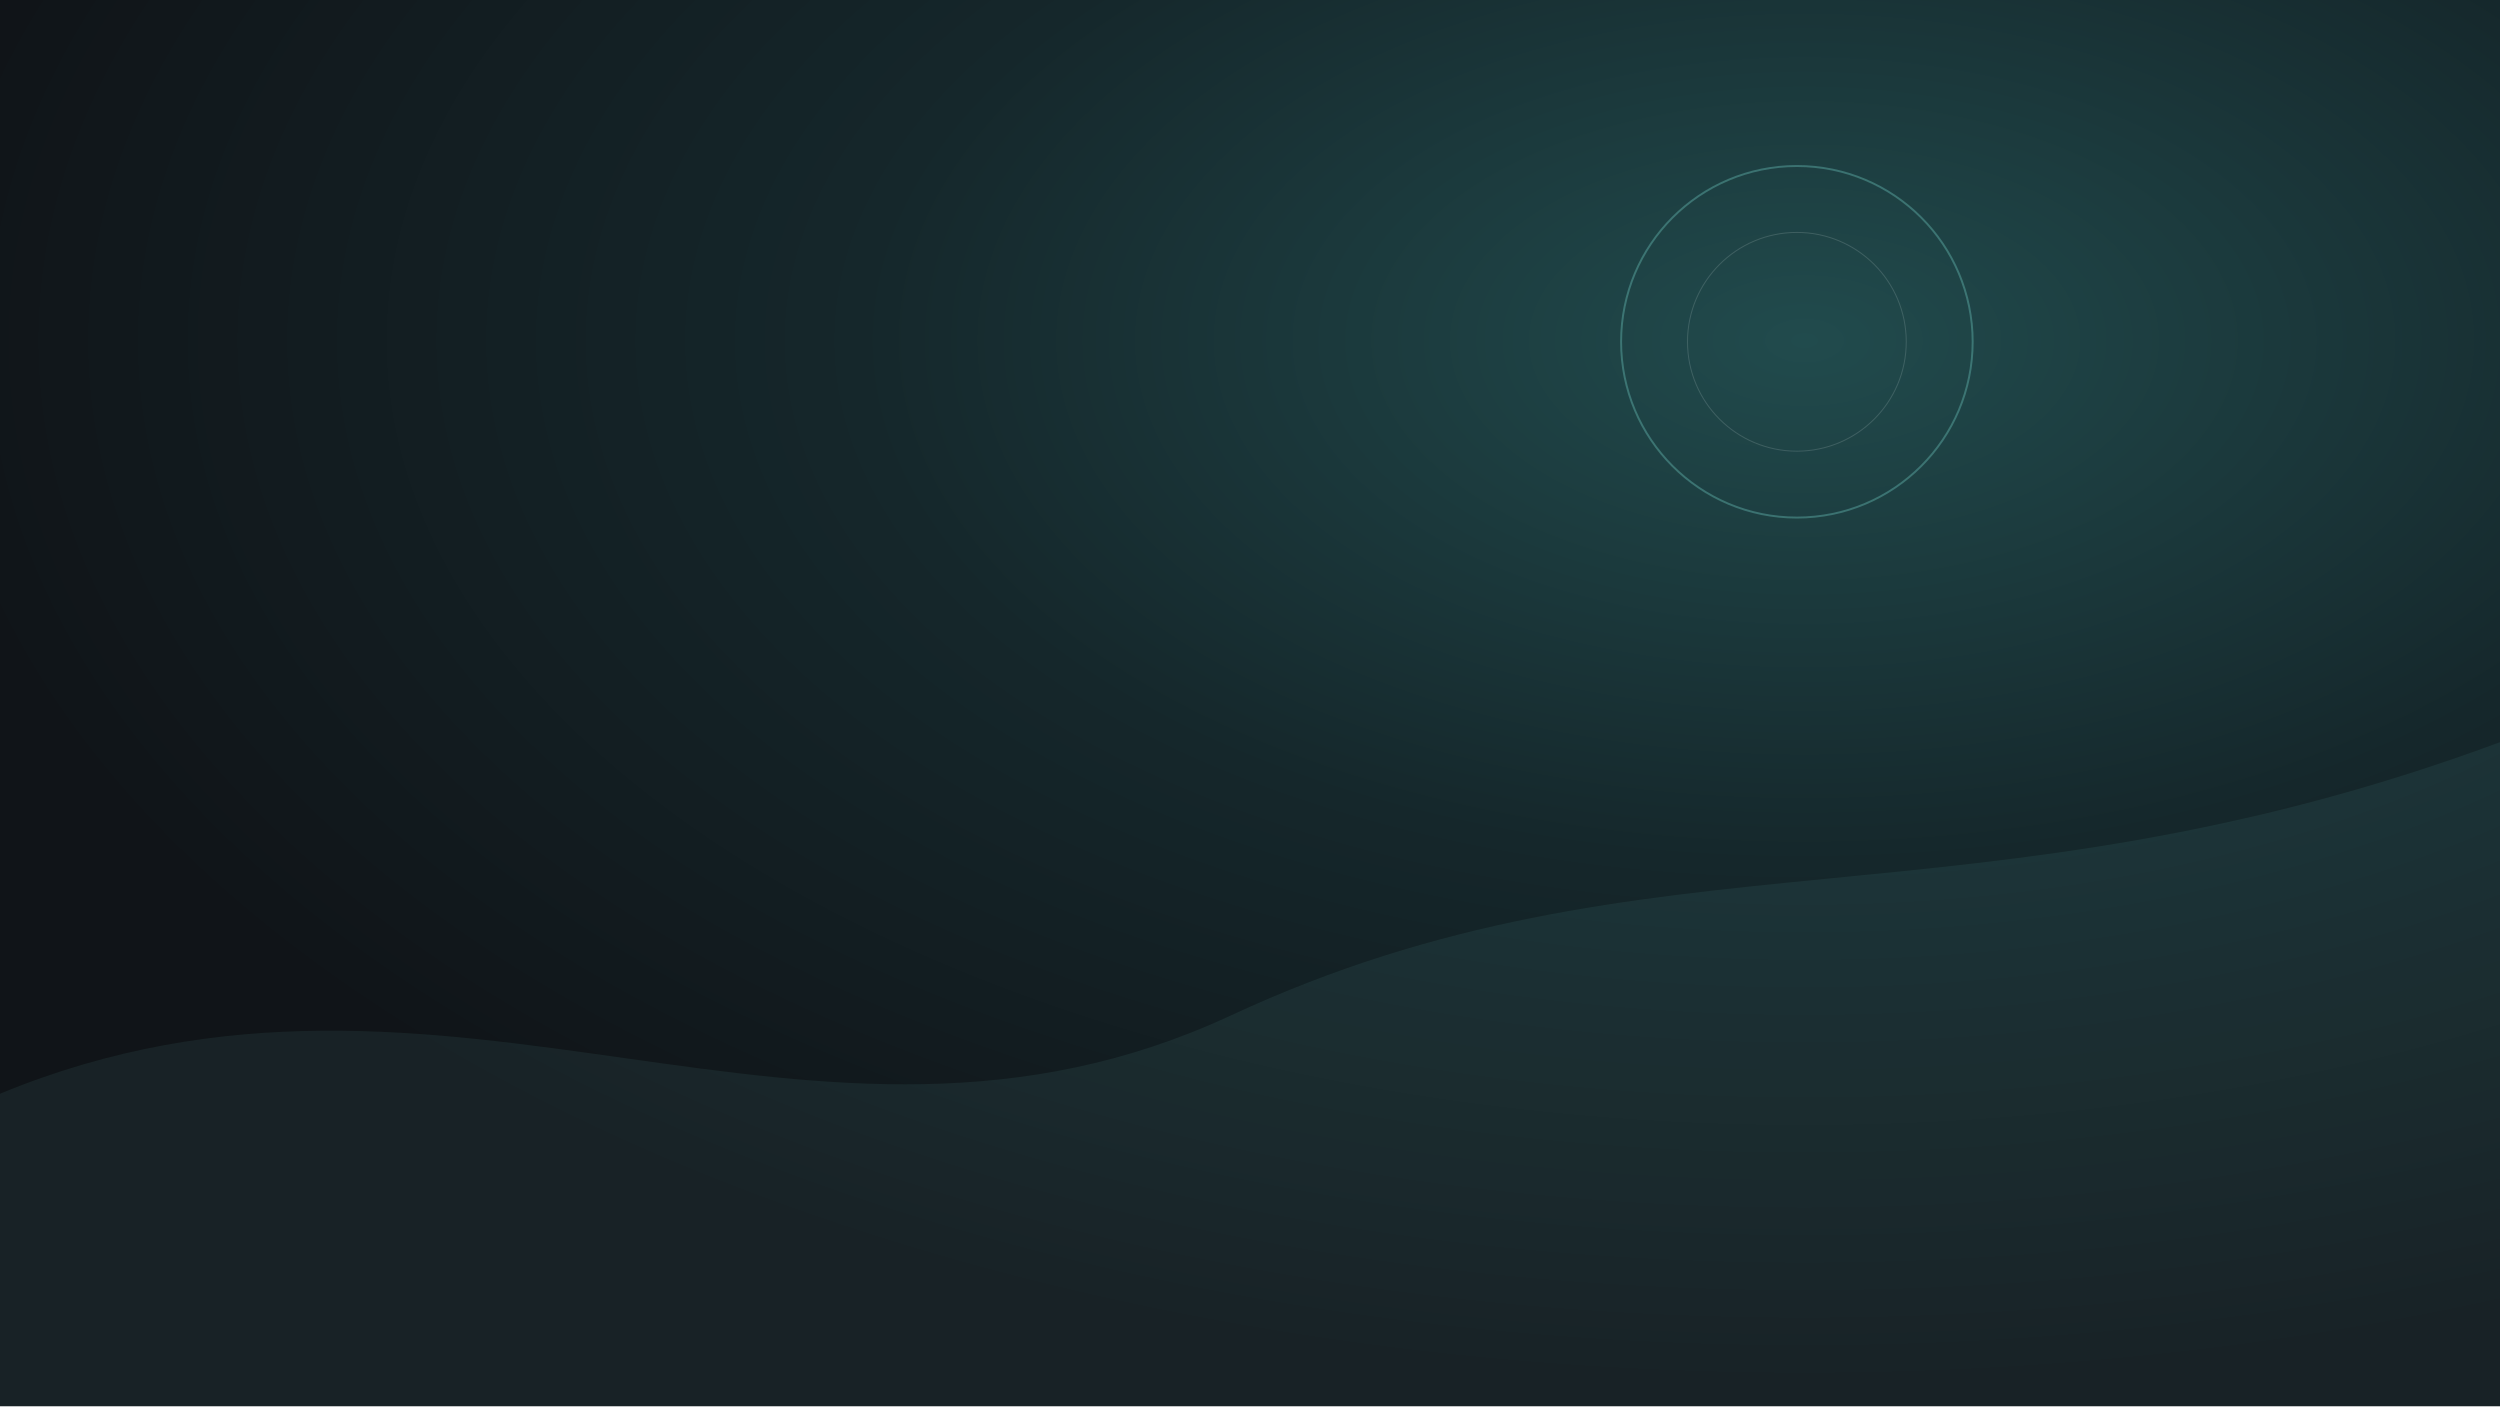
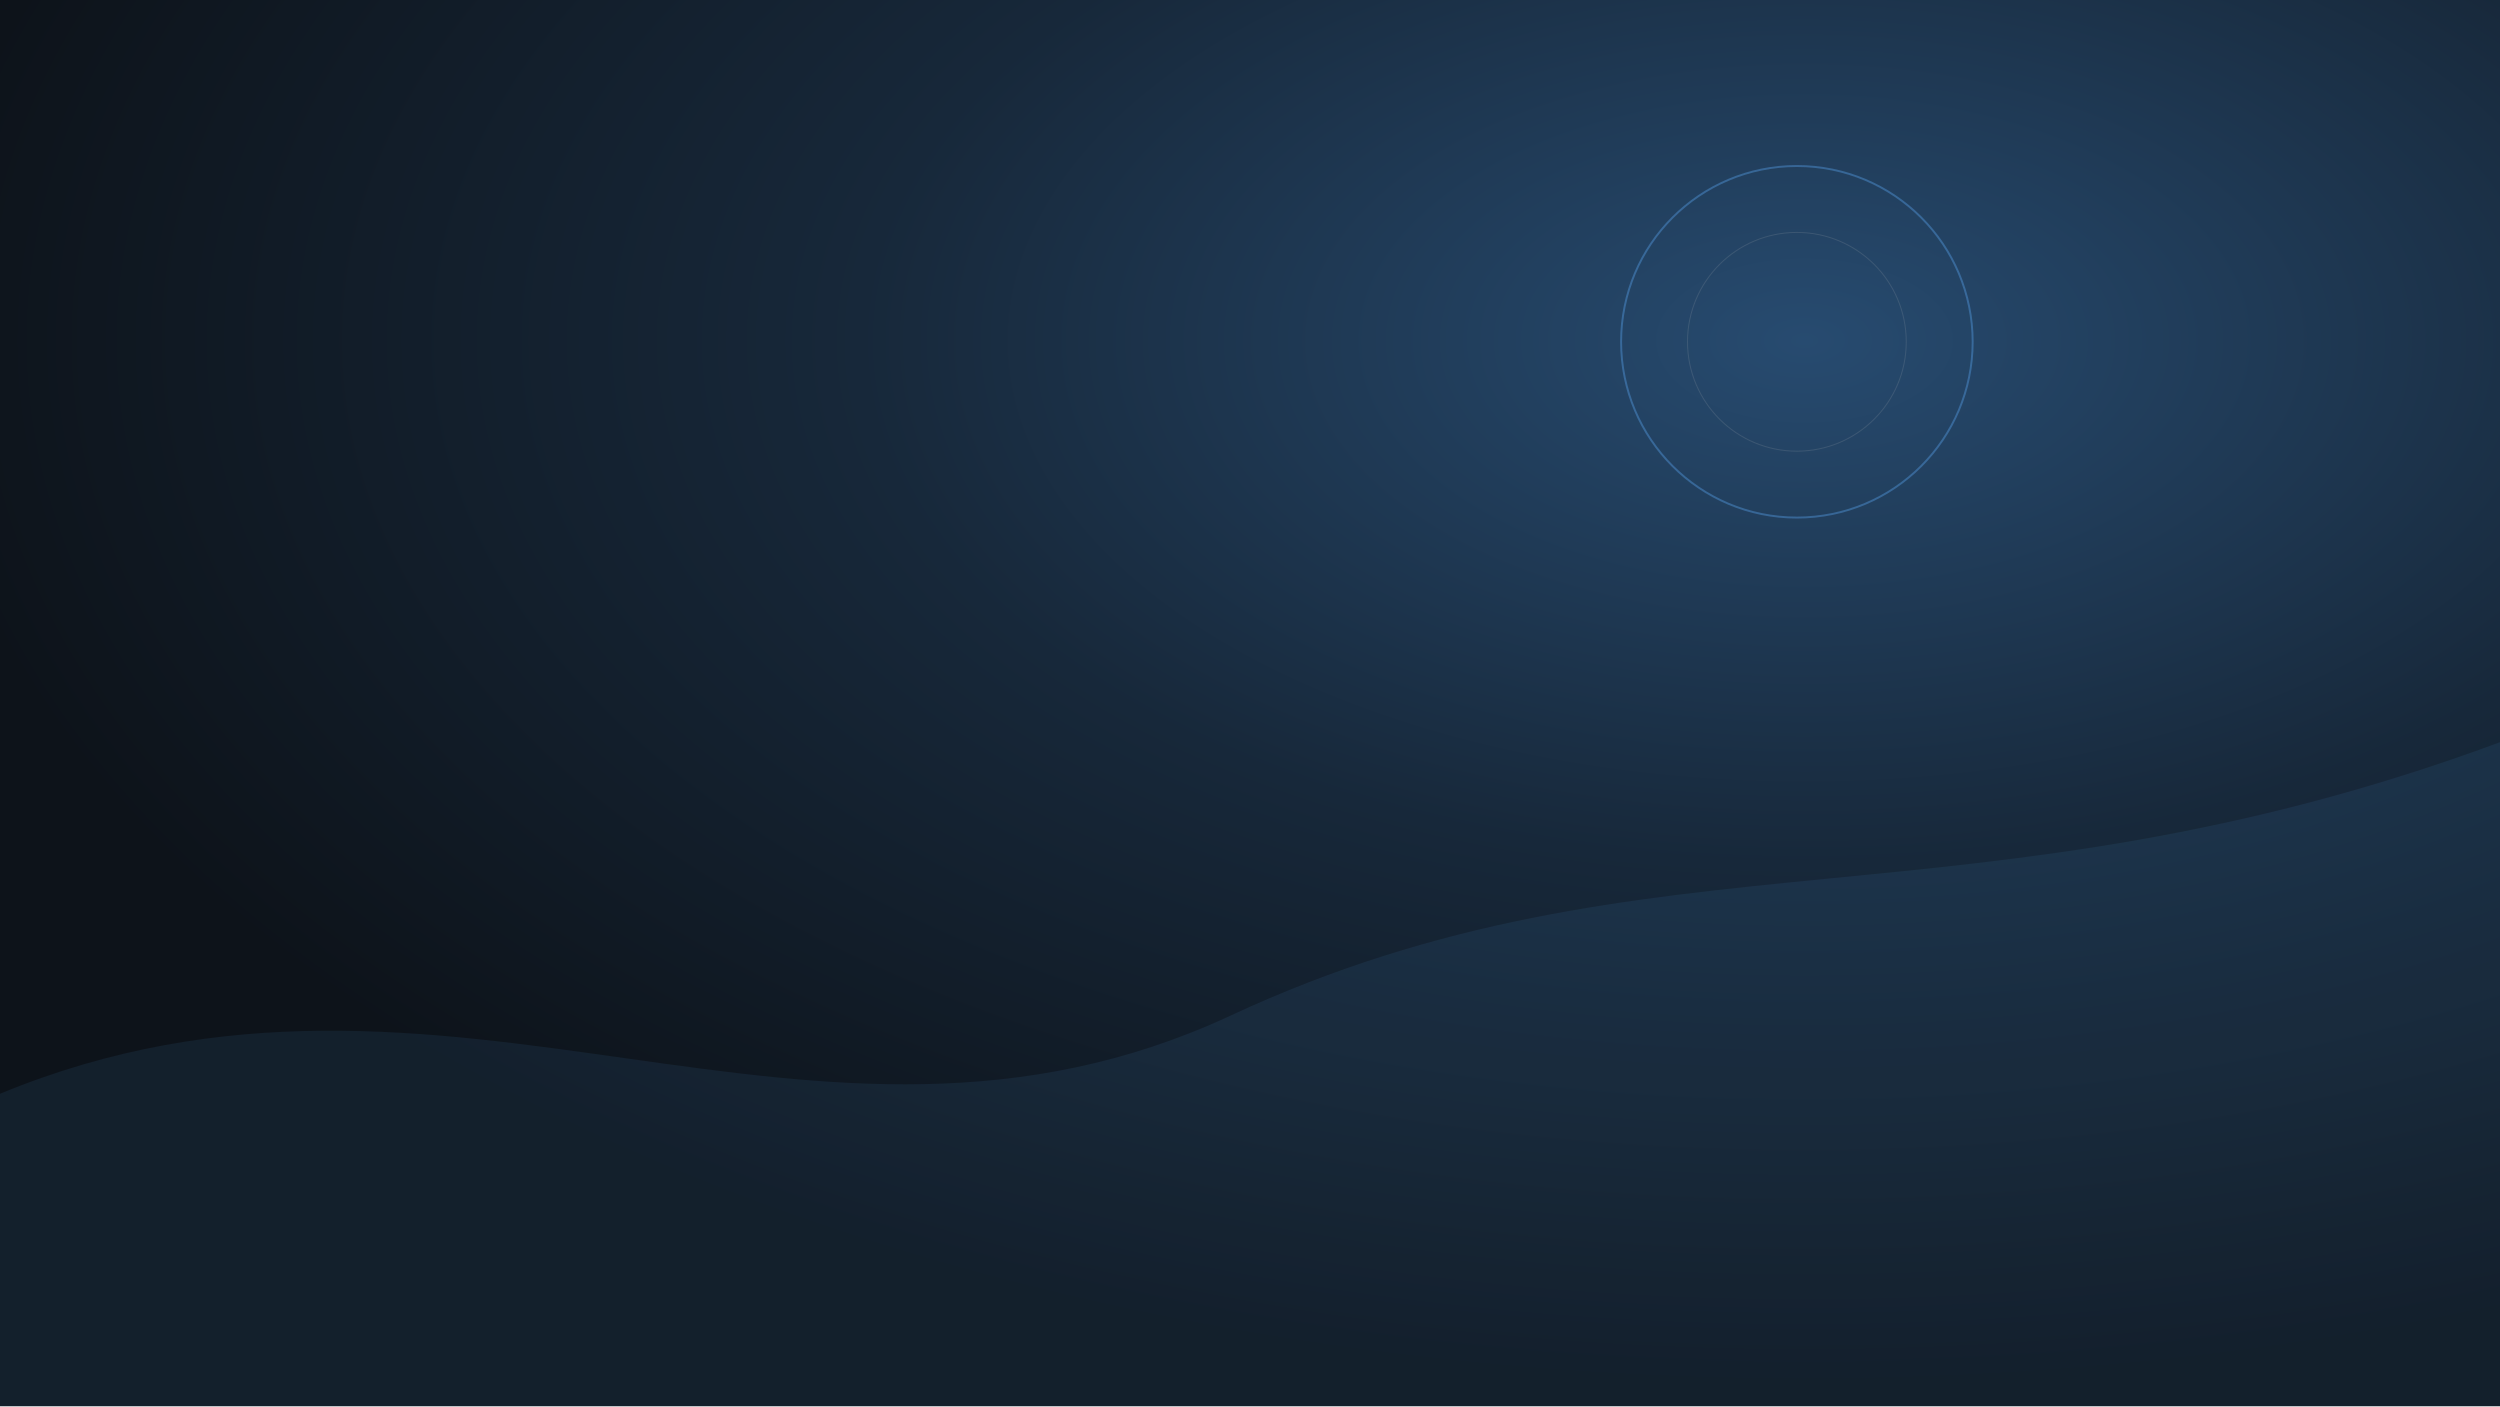
<svg xmlns="http://www.w3.org/2000/svg" width="2560" height="1440" viewBox="0 0 2560 1440">
  <defs>
    <radialGradient id="glow" cx="72%" cy="24%" r="75%">
-       <stop offset="0" stop-color="#214b4d" />
-       <stop offset=".5" stop-color="#15272b" />
-       <stop offset="1" stop-color="#101418" />
+       <stop offset="0" stop-color="#274b70" />
+       <stop offset=".5" stop-color="#17283a" />
+       <stop offset="1" stop-color="#0d131a" />
    </radialGradient>
  </defs>
  <rect width="2560" height="1440" fill="url(#glow)" />
-   <path d="M0 1120C460 930 830 1240 1260 1040s760-80 1300-280v680H0z" fill="#73d2c8" opacity=".08" />
-   <circle cx="1840" cy="350" r="180" fill="none" stroke="#73d2c8" stroke-width="2" opacity=".35" />
-   <circle cx="1840" cy="350" r="112" fill="none" stroke="#e6f1f0" stroke-width="1" opacity=".16" />
+   <path d="M0 1120C460 930 830 1240 1260 1040s760-80 1300-280v680H0z" fill="#5fafff" opacity=".08" />
+   <circle cx="1840" cy="350" r="180" fill="none" stroke="#5fafff" stroke-width="2" opacity=".35" />
+   <circle cx="1840" cy="350" r="112" fill="none" stroke="#bcbcbc" stroke-width="1" opacity=".16" />
</svg>
